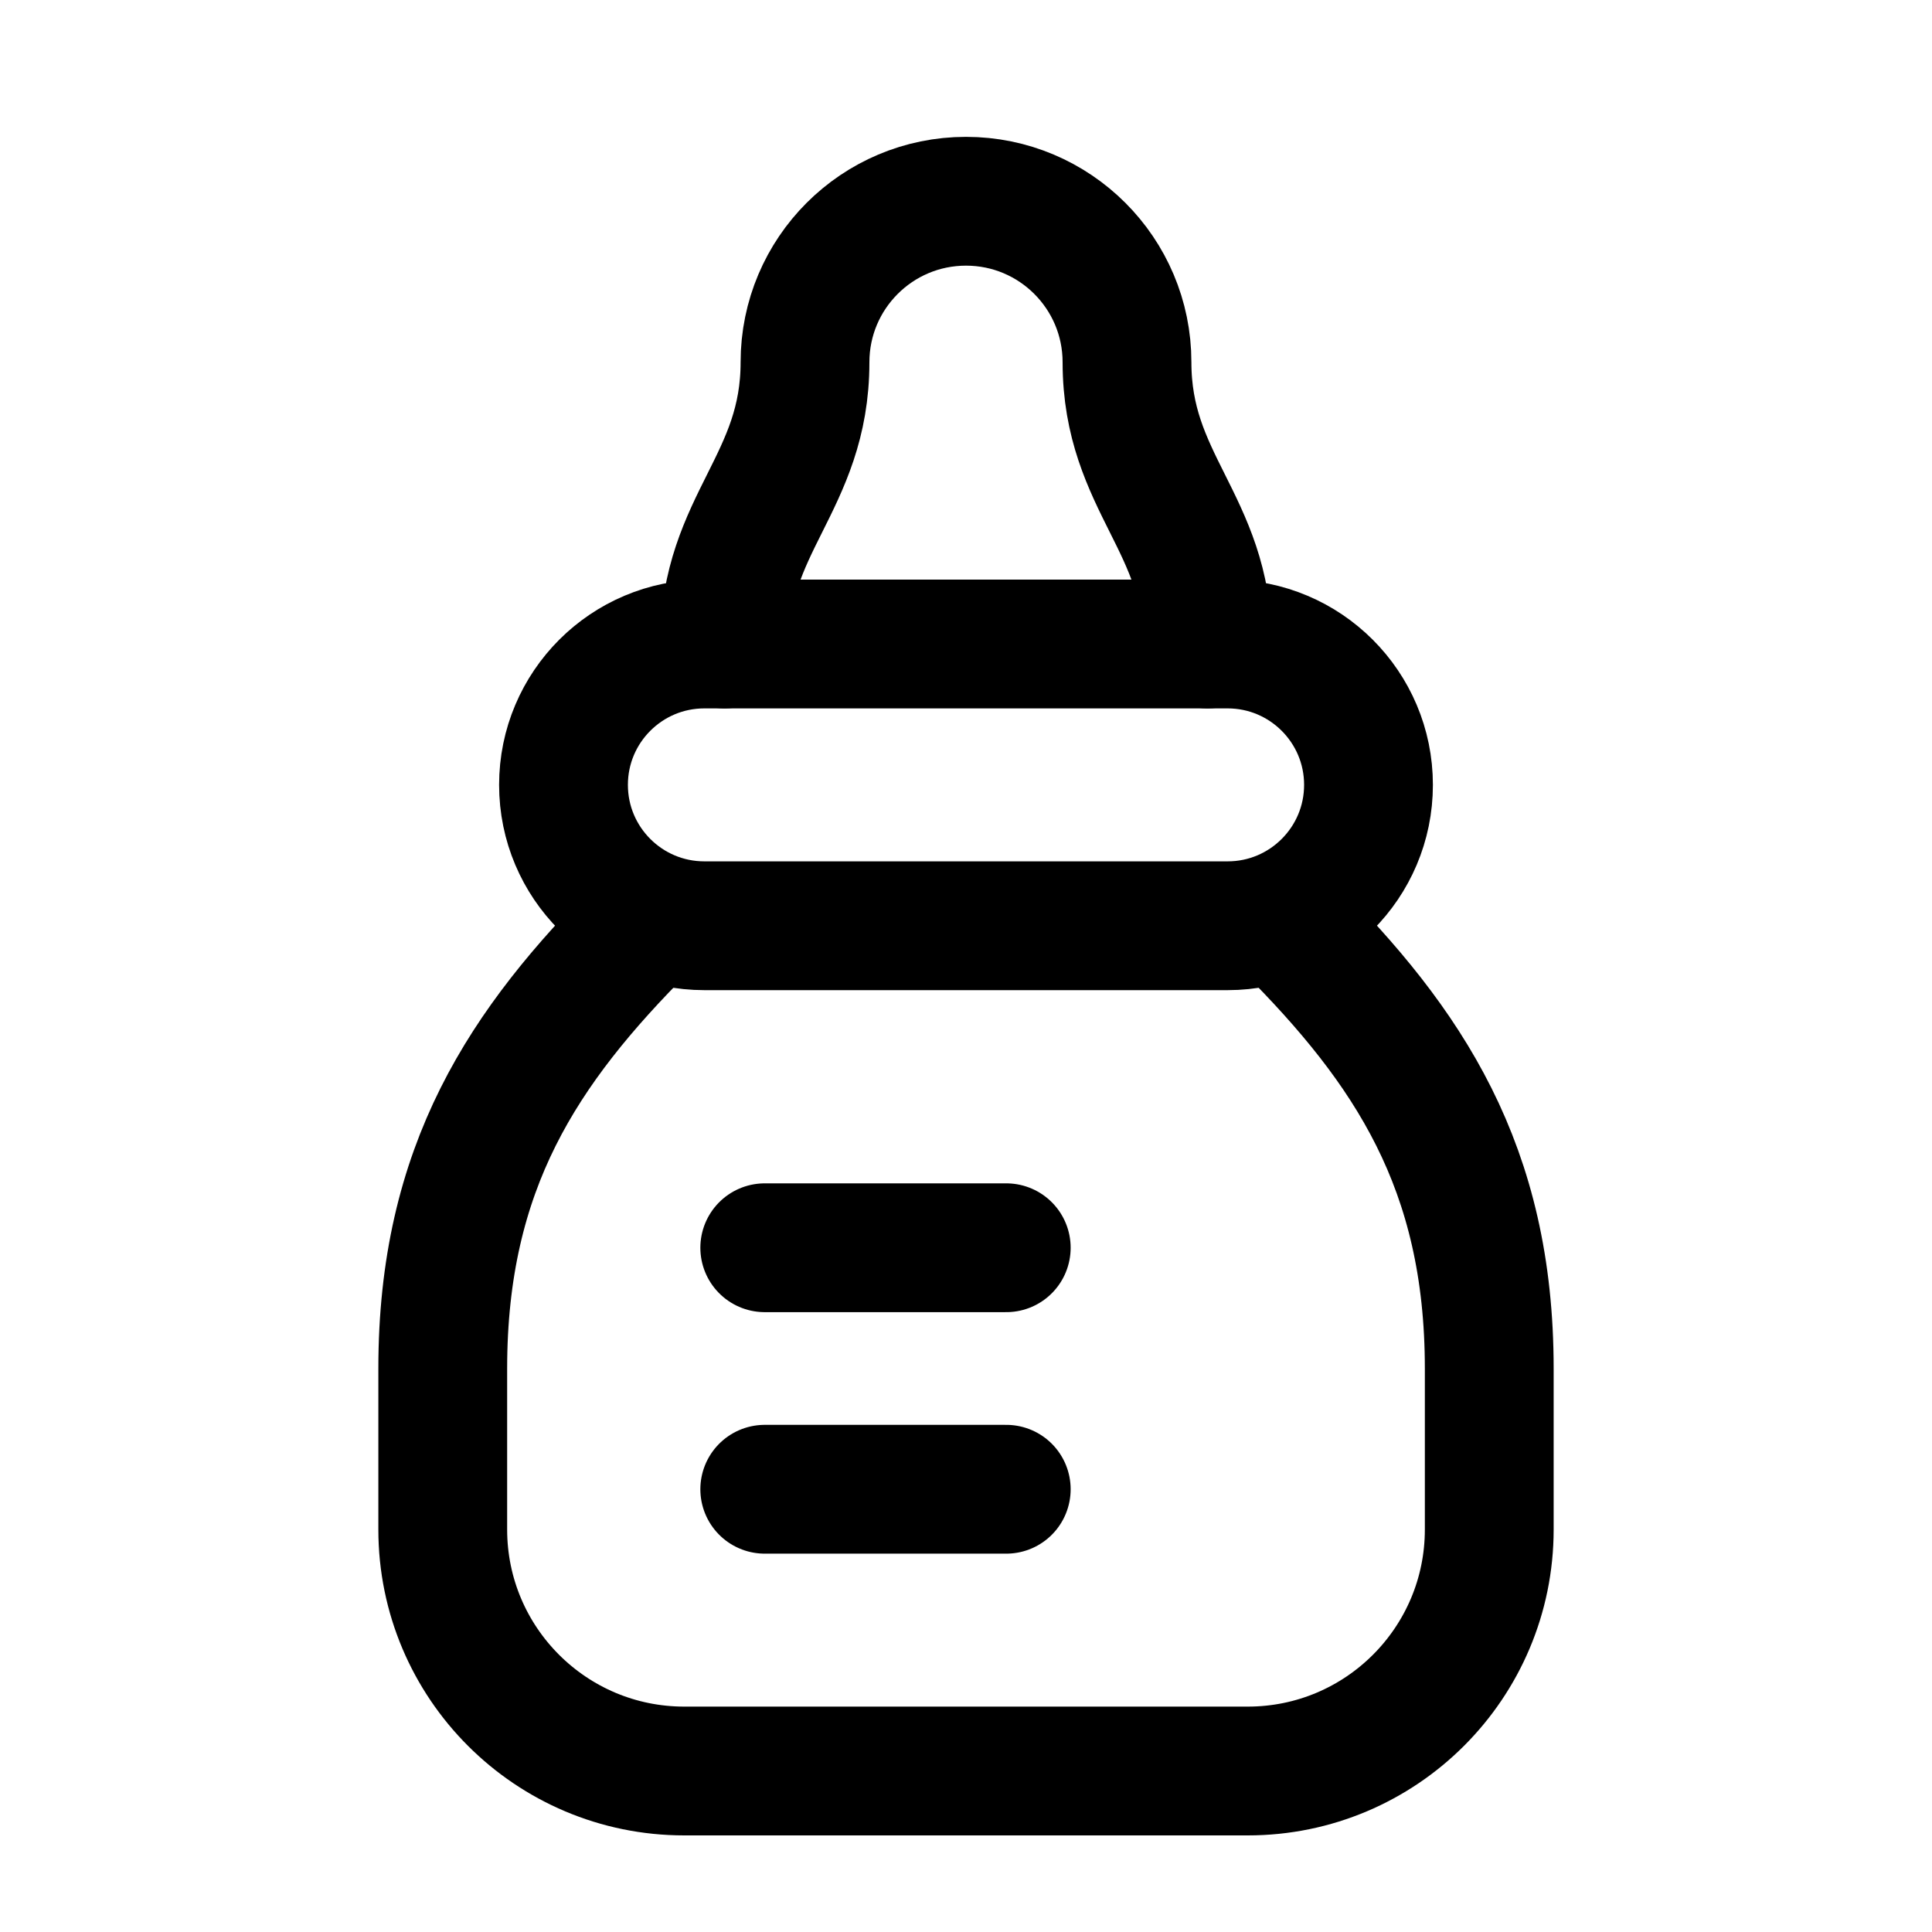
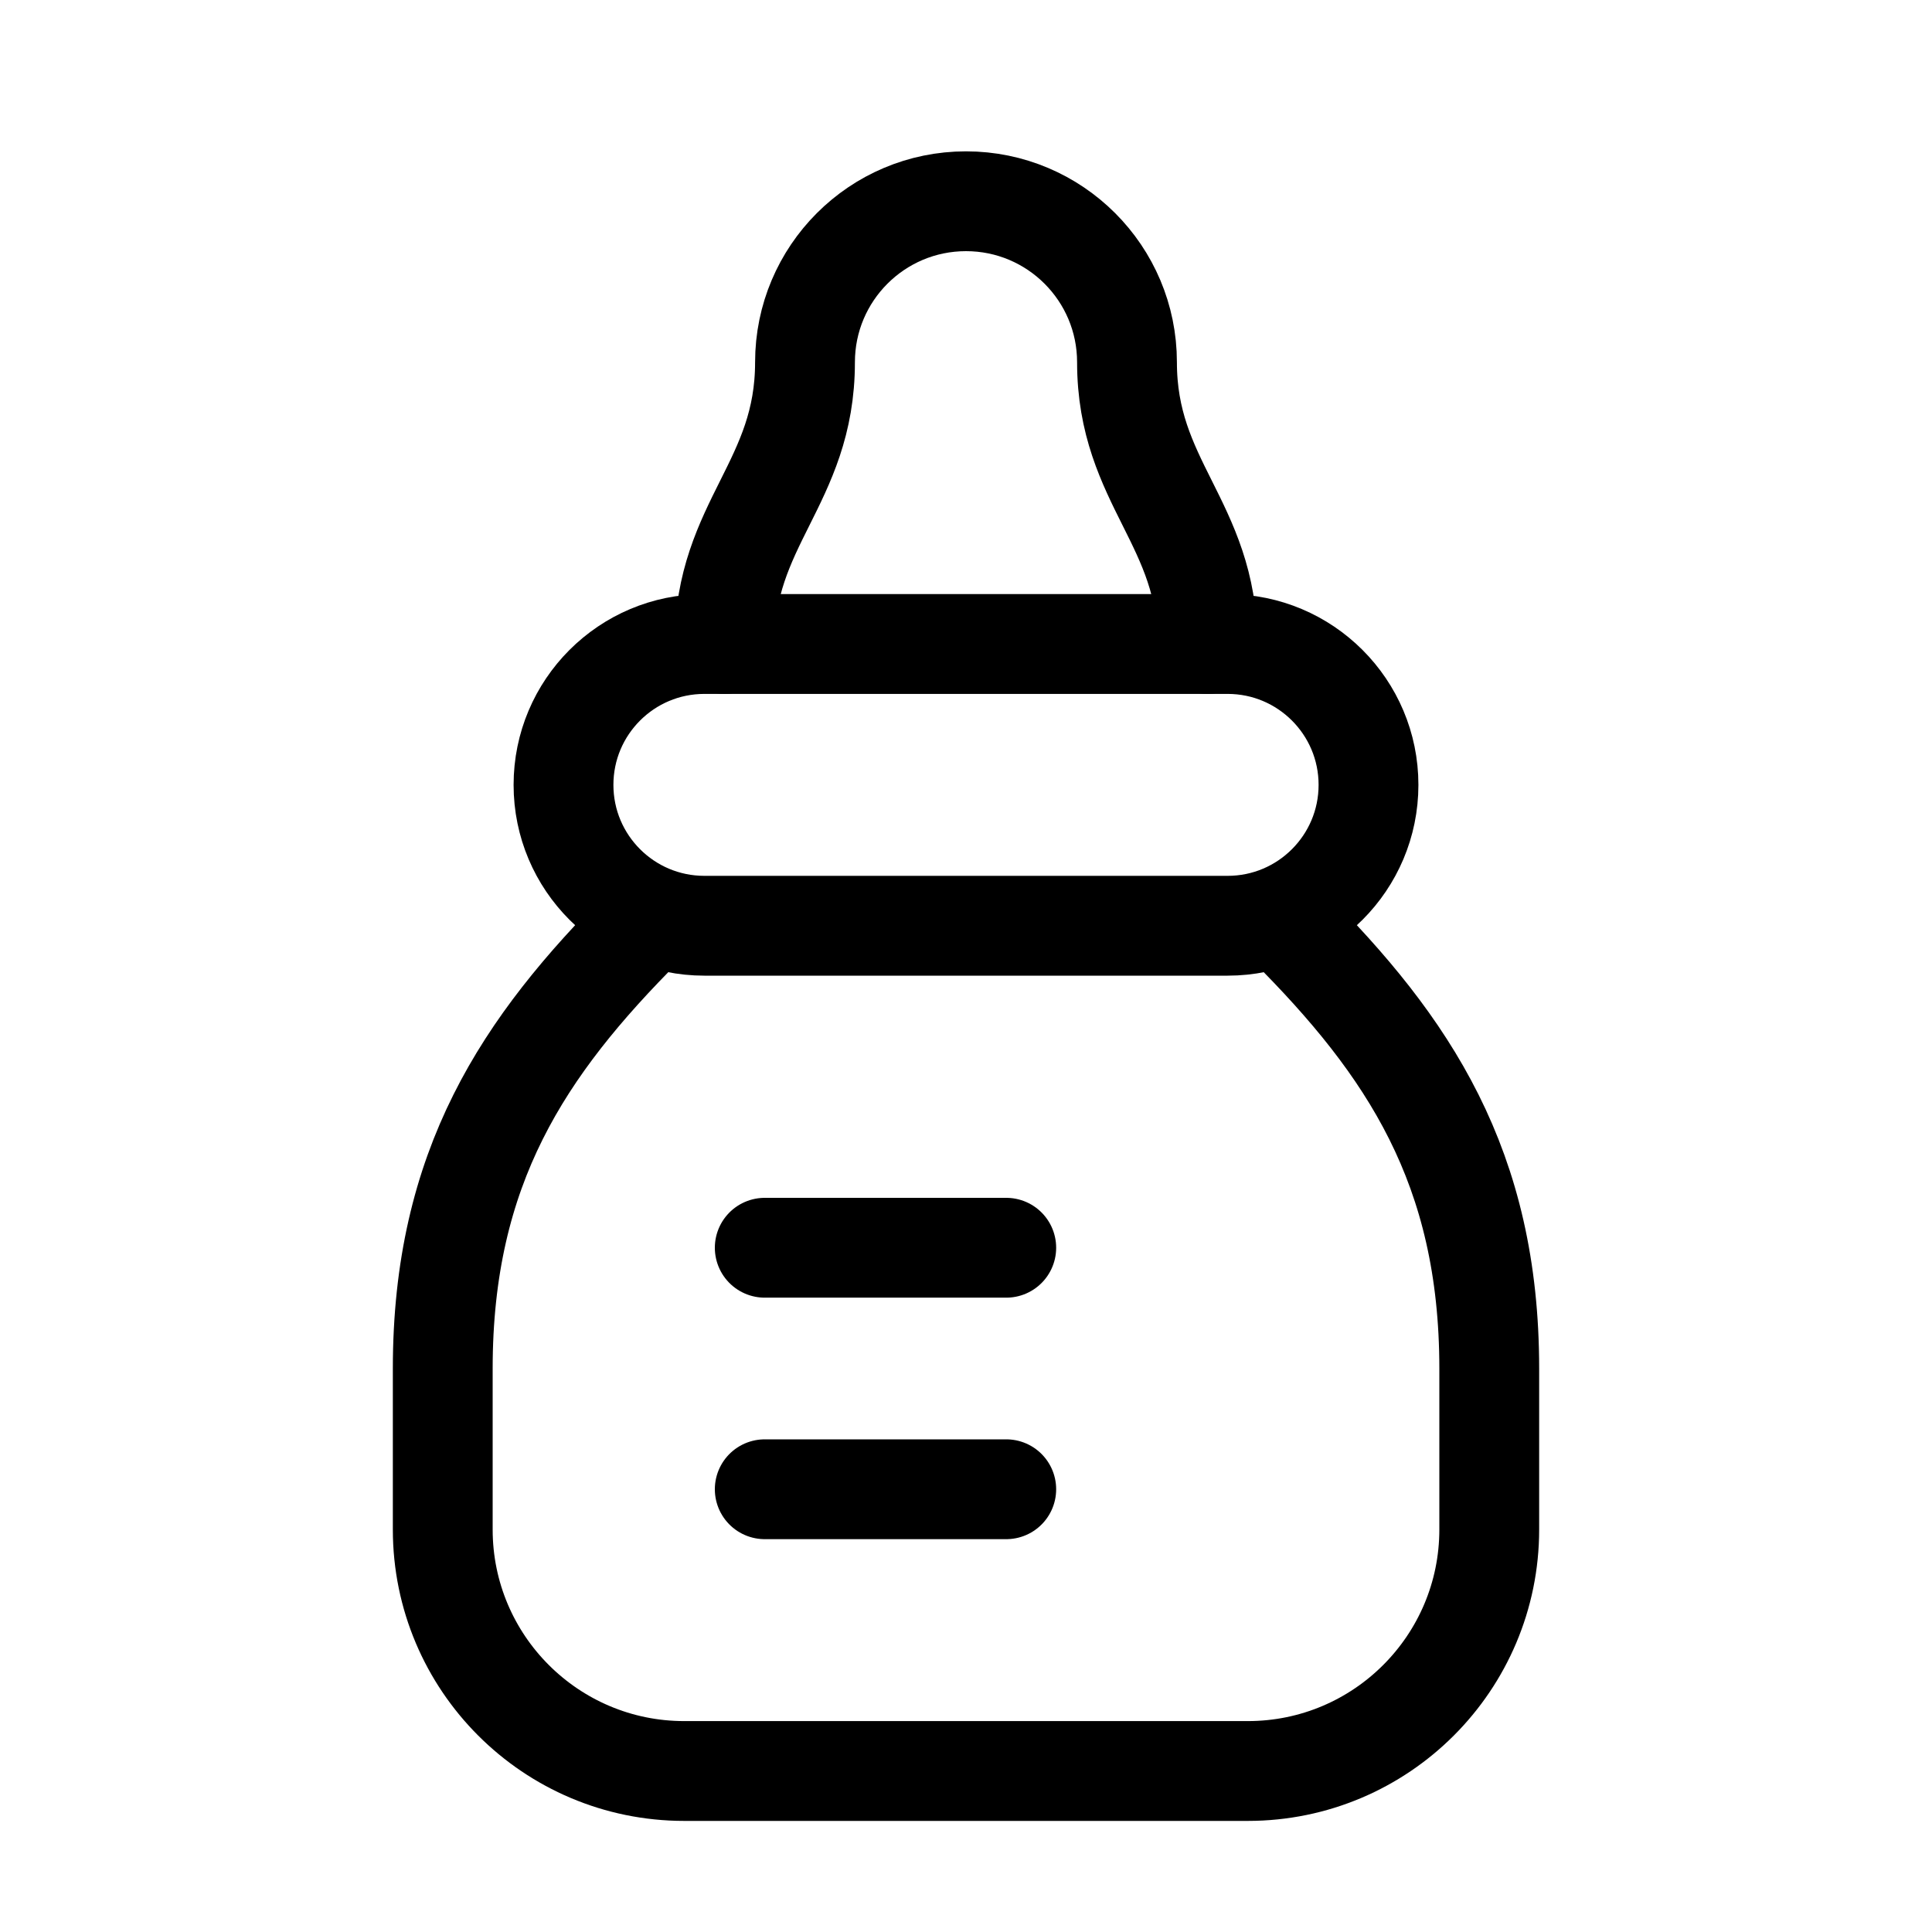
<svg xmlns="http://www.w3.org/2000/svg" viewBox="0 0 24 24" width="24" height="24">
-   <path d="M9 8C9 6.5 10 6 10 4.5A2 2 0 0 1 14 4.5C14 6 15 6.5 15 8" fill="none" stroke="#000000" stroke-linecap="round" stroke-linejoin="round" stroke-width="1.6" />
-   <path d="M8.75 8H15.25A1.75 1.75 0 0 1 17 9.75V9.75A1.75 1.75 0 0 1 15.25 11.5H8.75A1.75 1.75 0 0 1 7 9.75V9.75A1.75 1.75 0 0 1 8.75 8Z" fill="none" stroke="#000000" stroke-linecap="round" stroke-linejoin="round" stroke-width="1.6" />
-   <path d="M8 11.5C6.5 13 5.5 14.5 5.5 17V19A3 3 0 0 0 8.5 22H15.5A3 3 0 0 0 18.5 19V17C18.5 14.5 17.5 13 16 11.5" fill="none" stroke="#000000" stroke-linecap="round" stroke-linejoin="round" stroke-width="1.6" />
-   <path d="M9.5 15.5H12.5M9.5 18.5H12.5" fill="none" stroke="#000000" stroke-linecap="round" stroke-linejoin="round" stroke-width="1.6" />
+   <path d="M9 8C9 6.5 10 6 10 4.5A2 2 0 0 1 14 4.5C14 6 15 6.5 15 8" fill="none" stroke="#000000" stroke-linecap="round" stroke-linejoin="round" stroke-width="1.24" />
+   <path d="M8.75 8H15.25A1.75 1.75 0 0 1 17 9.75V9.75A1.75 1.75 0 0 1 15.25 11.5H8.75A1.75 1.75 0 0 1 7 9.75V9.75A1.75 1.75 0 0 1 8.75 8Z" fill="none" stroke="#000000" stroke-linecap="round" stroke-linejoin="round" stroke-width="1.24" />
+   <path d="M8 11.5C6.5 13 5.5 14.5 5.5 17V19A3 3 0 0 0 8.5 22H15.5A3 3 0 0 0 18.5 19V17C18.5 14.5 17.5 13 16 11.5" fill="none" stroke="#000000" stroke-linecap="round" stroke-linejoin="round" stroke-width="1.24" />
+   <path d="M9.5 15.5H12.5M9.5 18.5H12.5" fill="none" stroke="#000000" stroke-linecap="round" stroke-linejoin="round" stroke-width="1.24" />
</svg>
